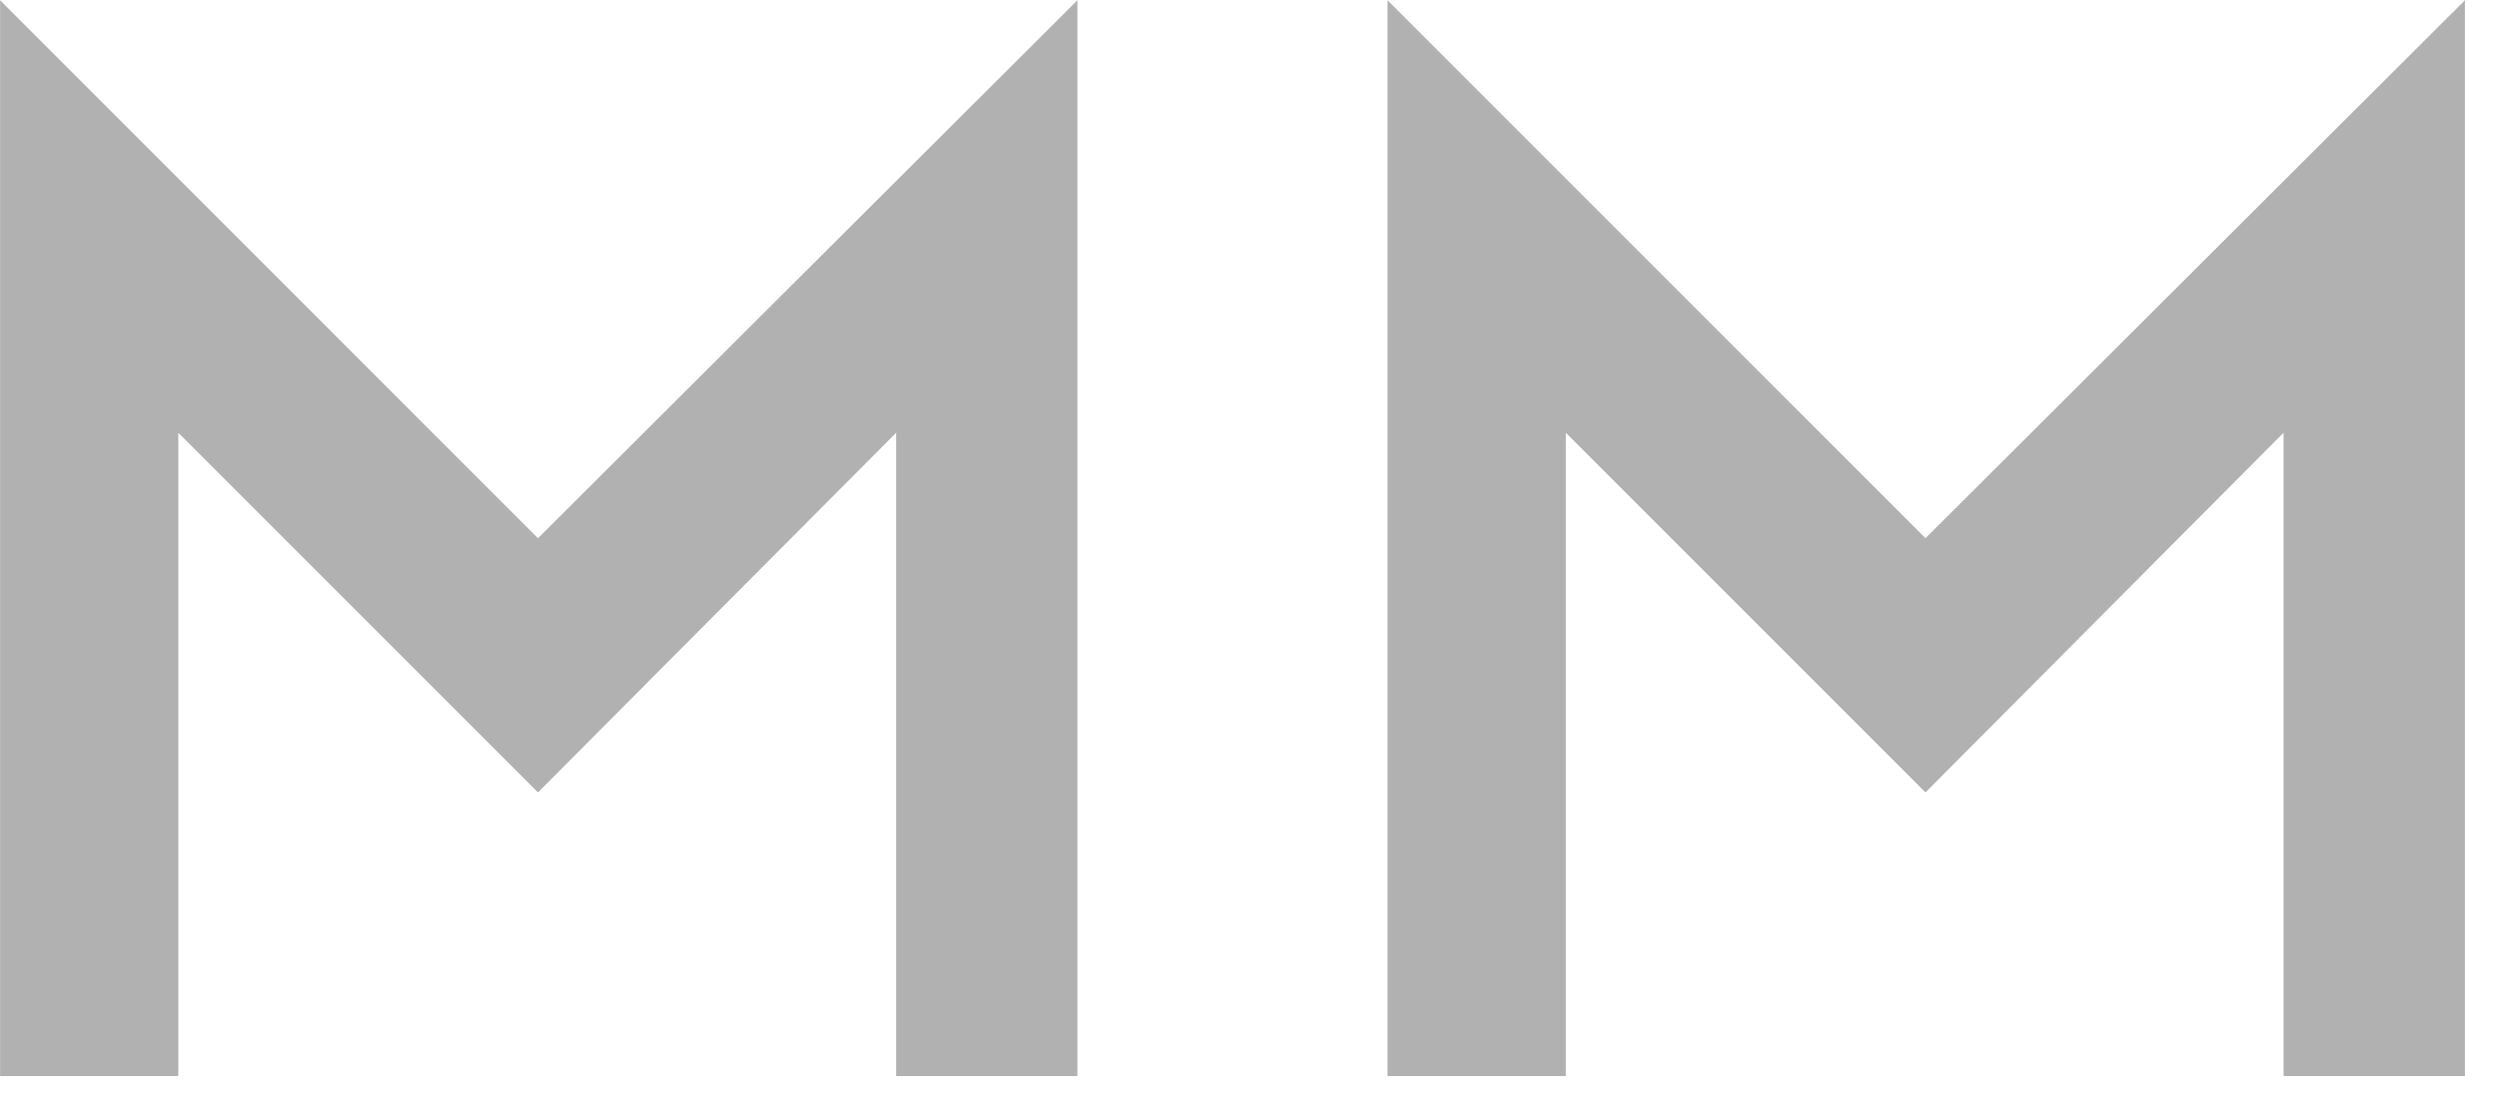
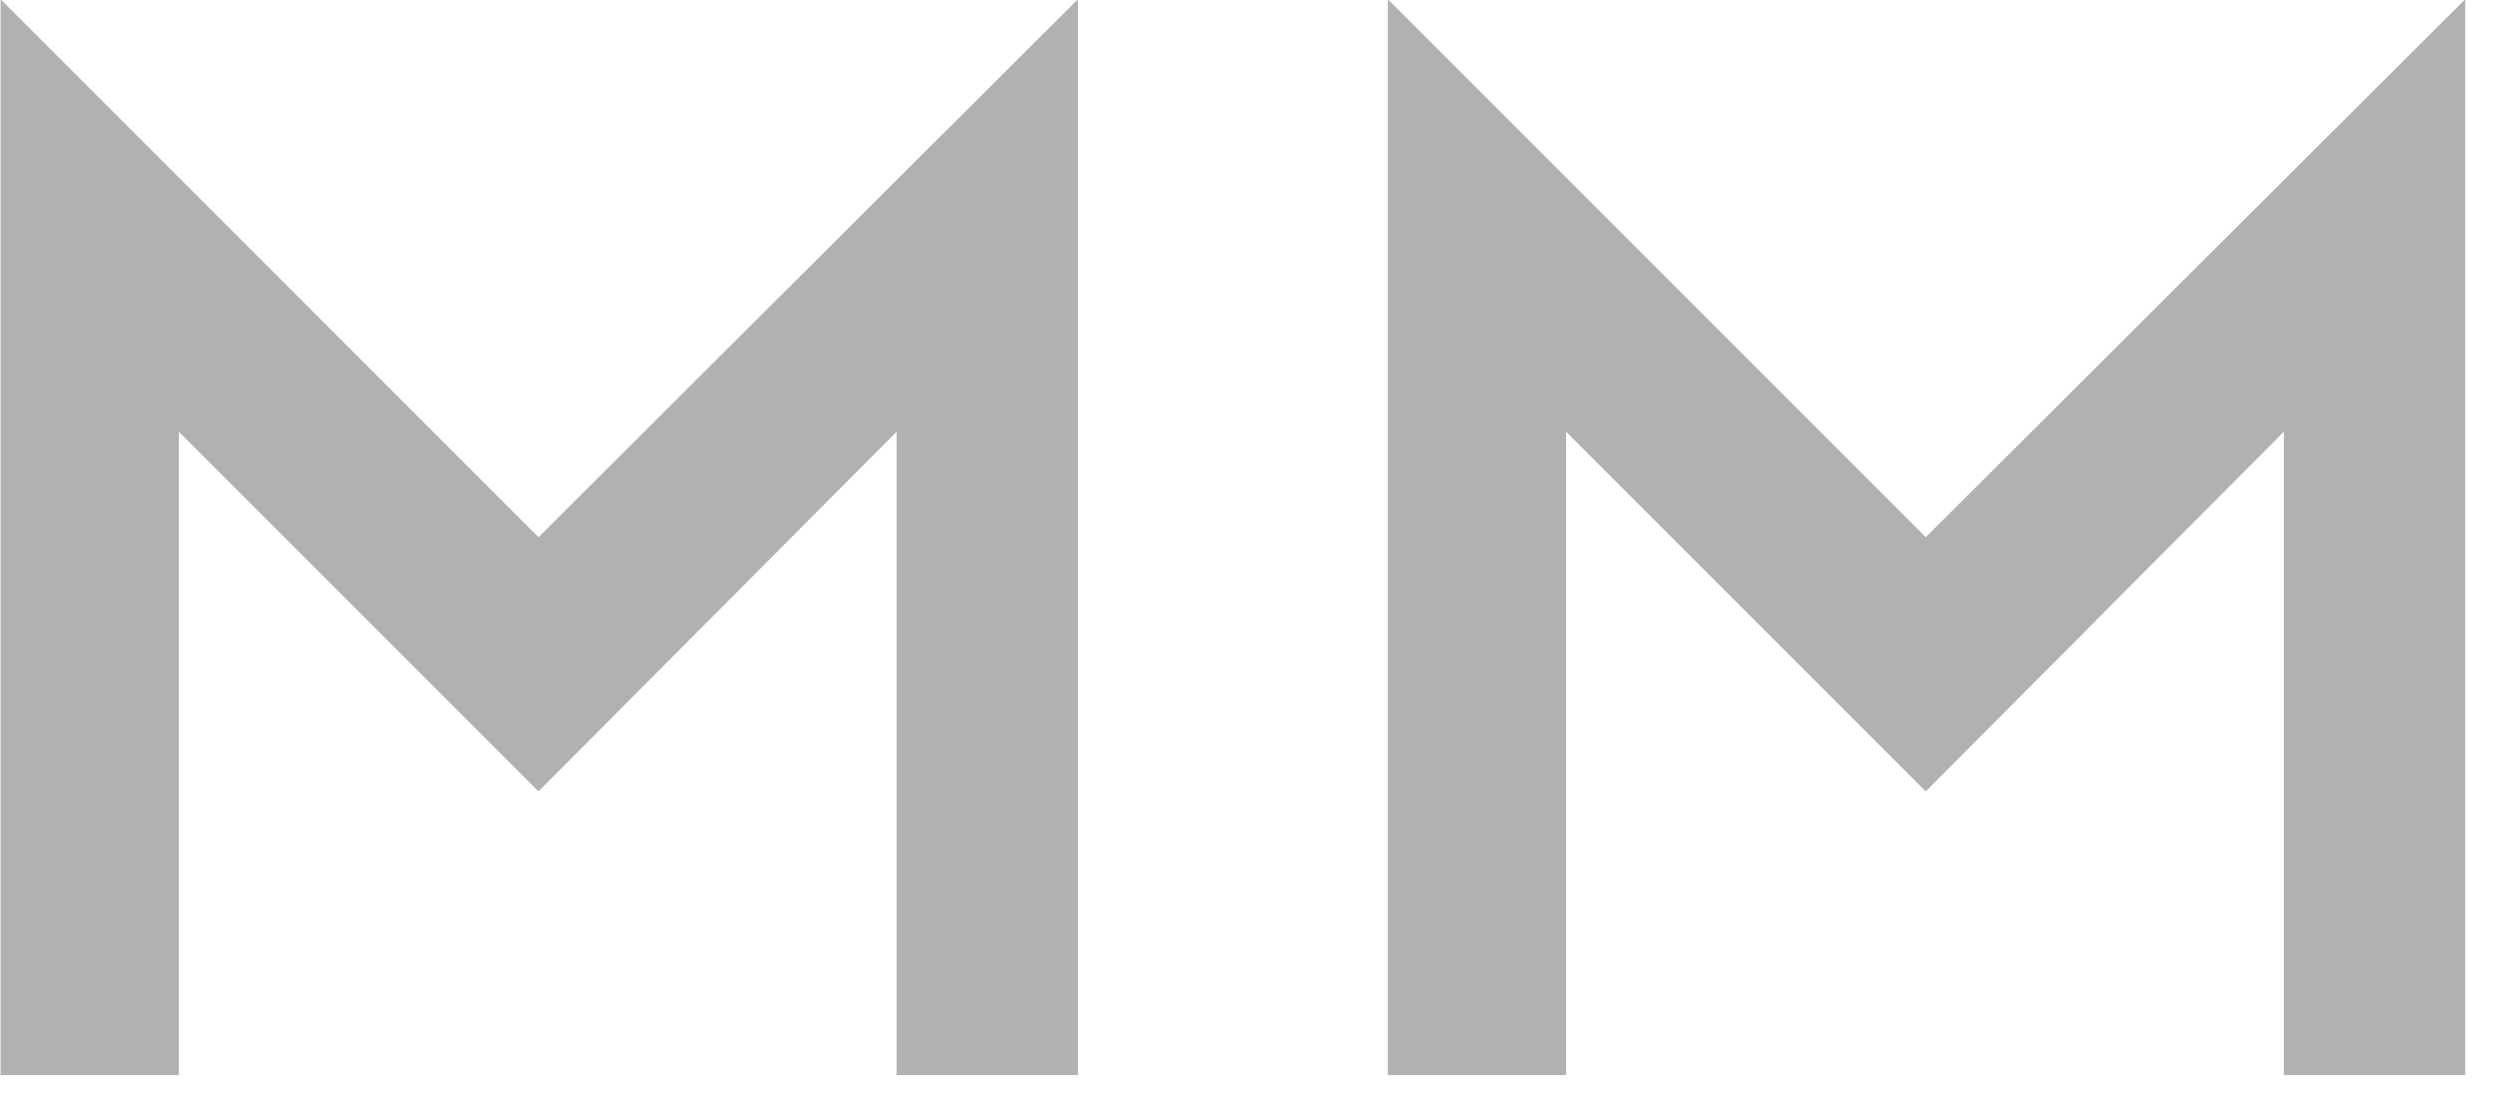
- <svg xmlns="http://www.w3.org/2000/svg" width="100%" height="100%" viewBox="0 0 66 29" version="1.1" xml:space="preserve" style="fill-rule:evenodd;clip-rule:evenodd;stroke-linejoin:round;stroke-miterlimit:2;">
-   <g transform="matrix(2.31804,0,0,2.31804,-1634.83,-2044.92)">
-     <path d="M707.295,887.105L707.295,894.432L705.265,894.432L705.265,882.179L711.391,888.306L717.535,882.179L717.535,894.432L715.47,894.432L715.47,887.105L711.391,891.201L707.295,887.105Z" style="fill:rgb(177,177,177);fill-rule:nonzero;" />
-     <path d="M723.097,887.105L723.097,894.432L721.066,894.432L721.066,882.179L727.193,888.306L733.337,882.179L733.337,894.432L731.271,894.432L731.271,887.105L727.193,891.201L723.097,887.105Z" style="fill:rgb(177,177,177);fill-rule:nonzero;" />
+ <svg xmlns="http://www.w3.org/2000/svg" clip-rule="evenodd" fill-rule="evenodd" stroke-linejoin="round" stroke-miterlimit="2" version="1.1" viewBox="0 0 66 29" xmlSpace="preserve" xmlnsSerif="http://www.serif.com/" xmlnsXlink="http://www.w3.org/1999/xlink">
+   <g transform="matrix(2.318 0 0 2.318 -1634.8 -2044.9)" fill="#b1b1b1" fill-rule="nonzero">
+     <path d="m707.3 887.1v7.327h-2.03v-12.253l6.126 6.127 6.144-6.127v12.253h-2.065v-7.327l-4.079 4.096-4.096-4.096z" />
+     <path d="m723.1 887.1v7.327h-2.031v-12.253l6.127 6.127 6.144-6.127v12.253h-2.066v-7.327l-4.078 4.096-4.096-4.096z" />
  </g>
</svg>
